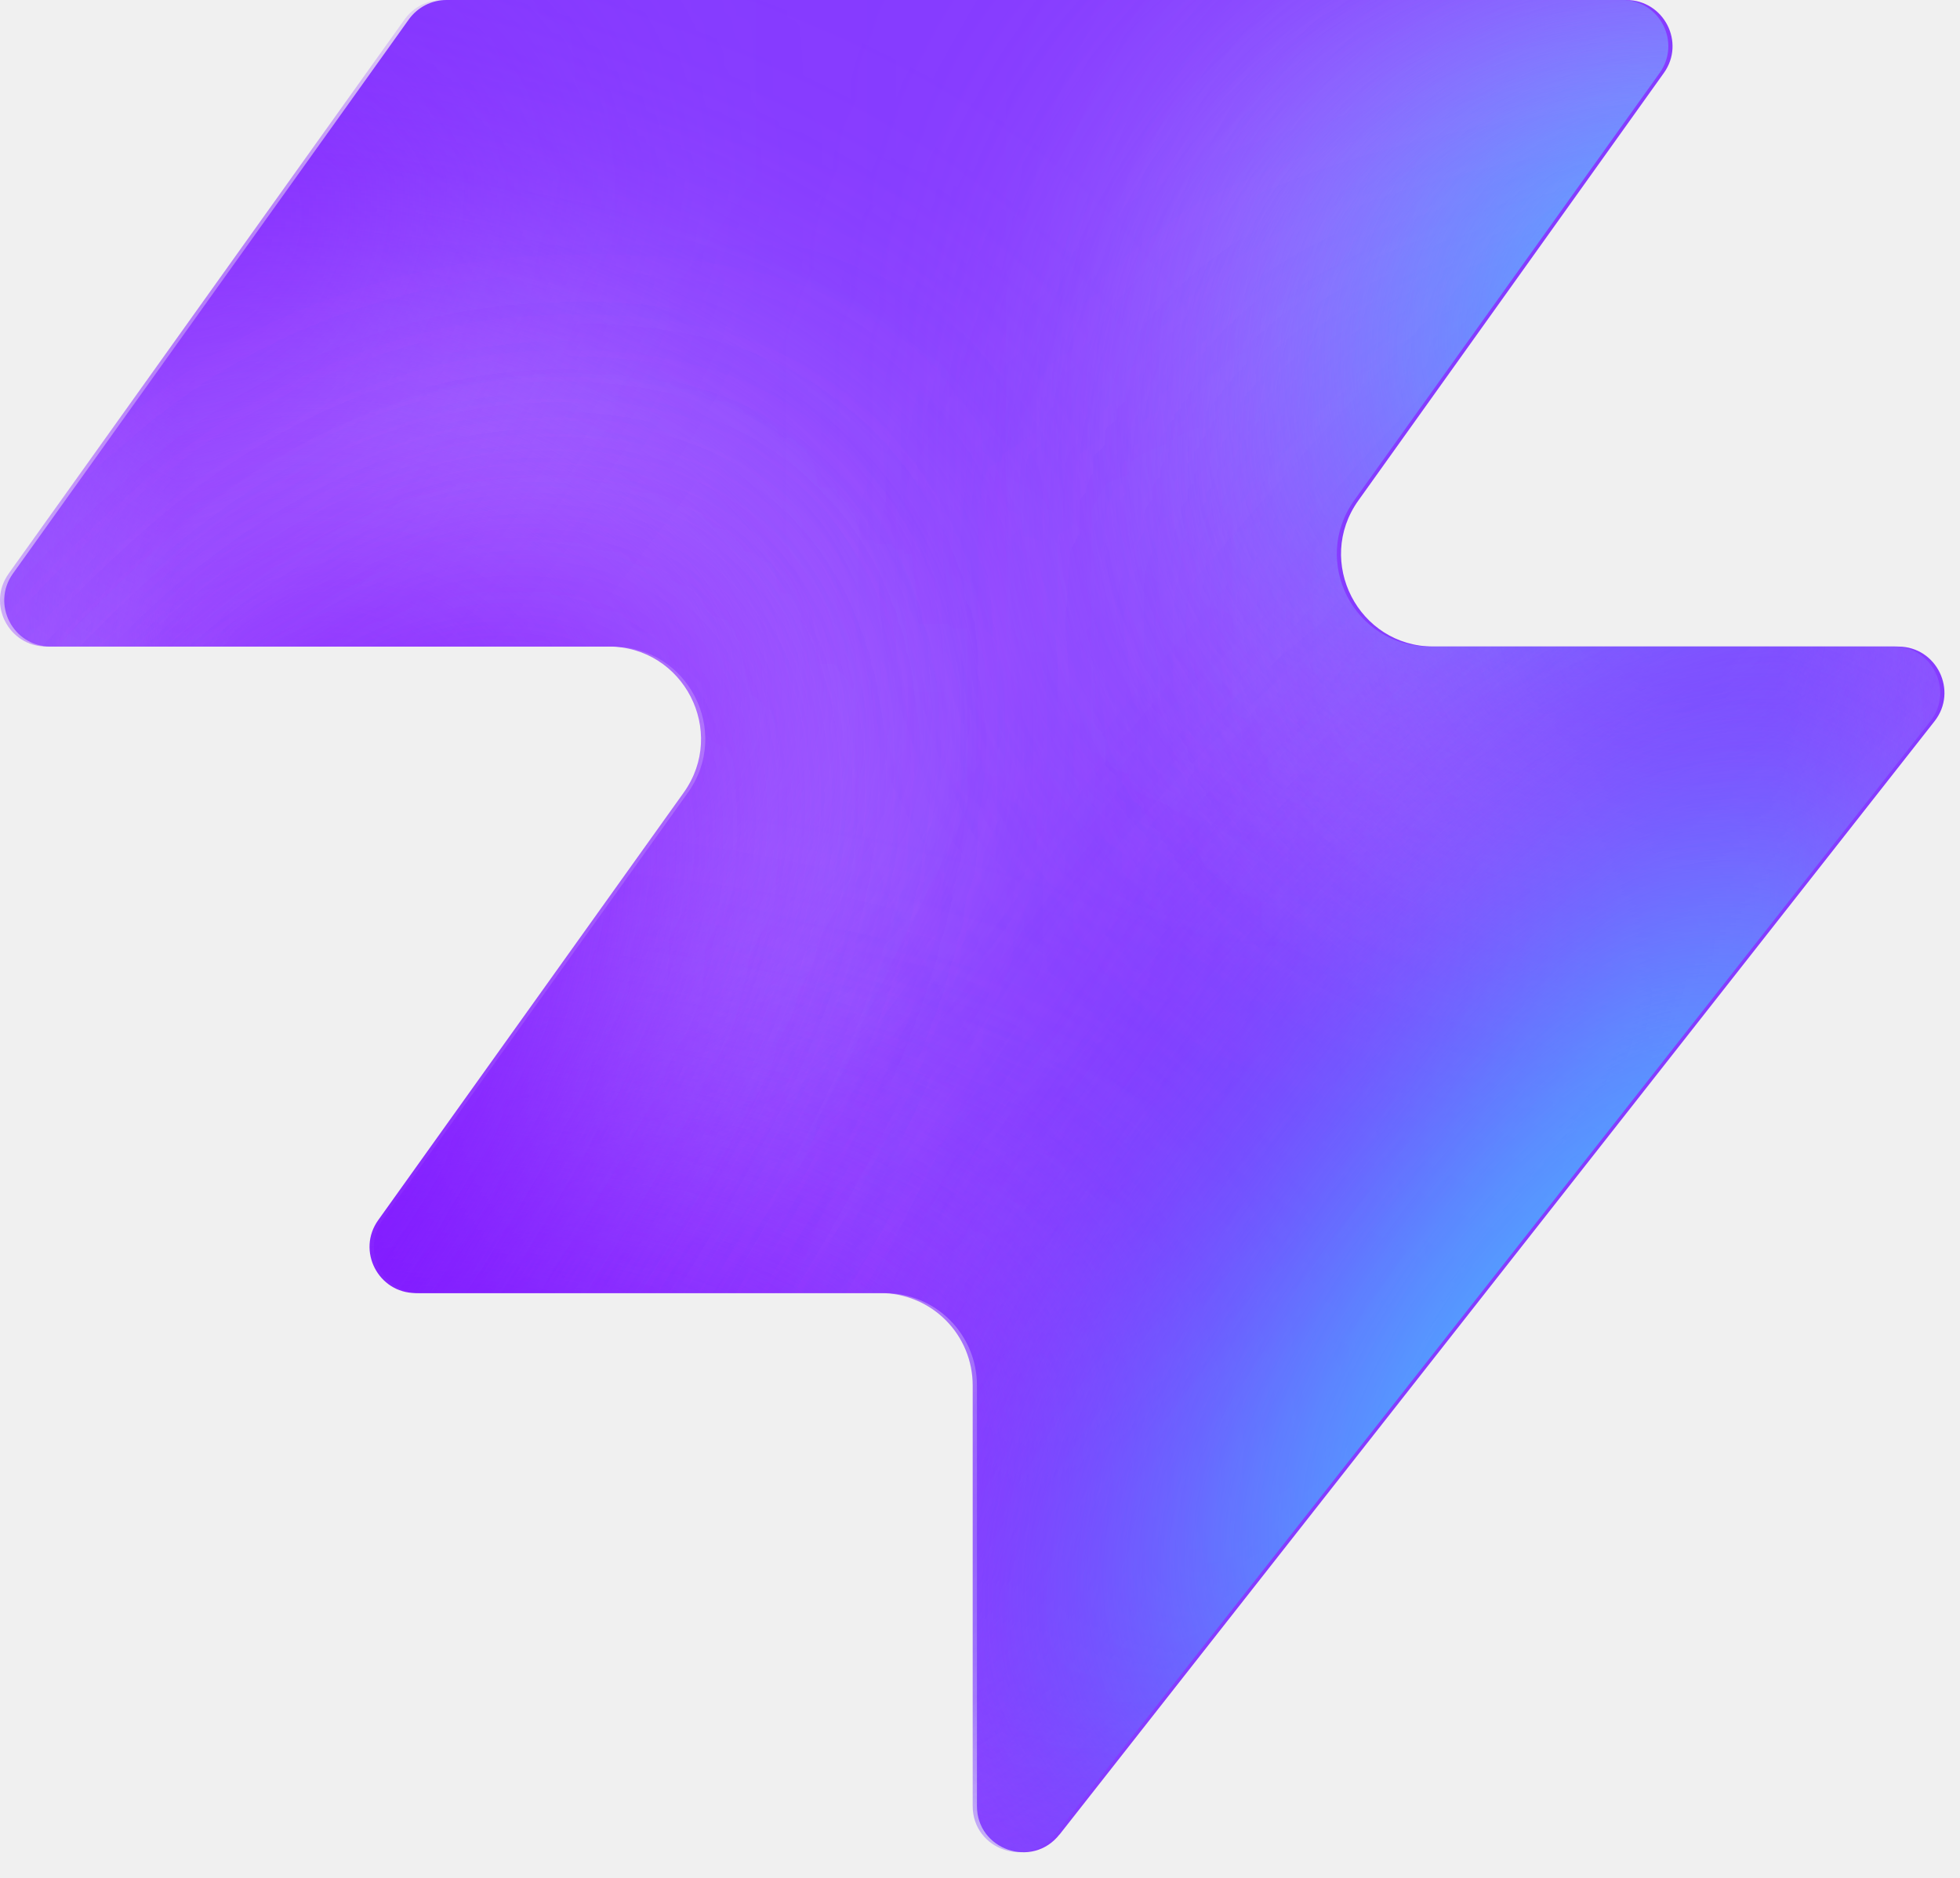
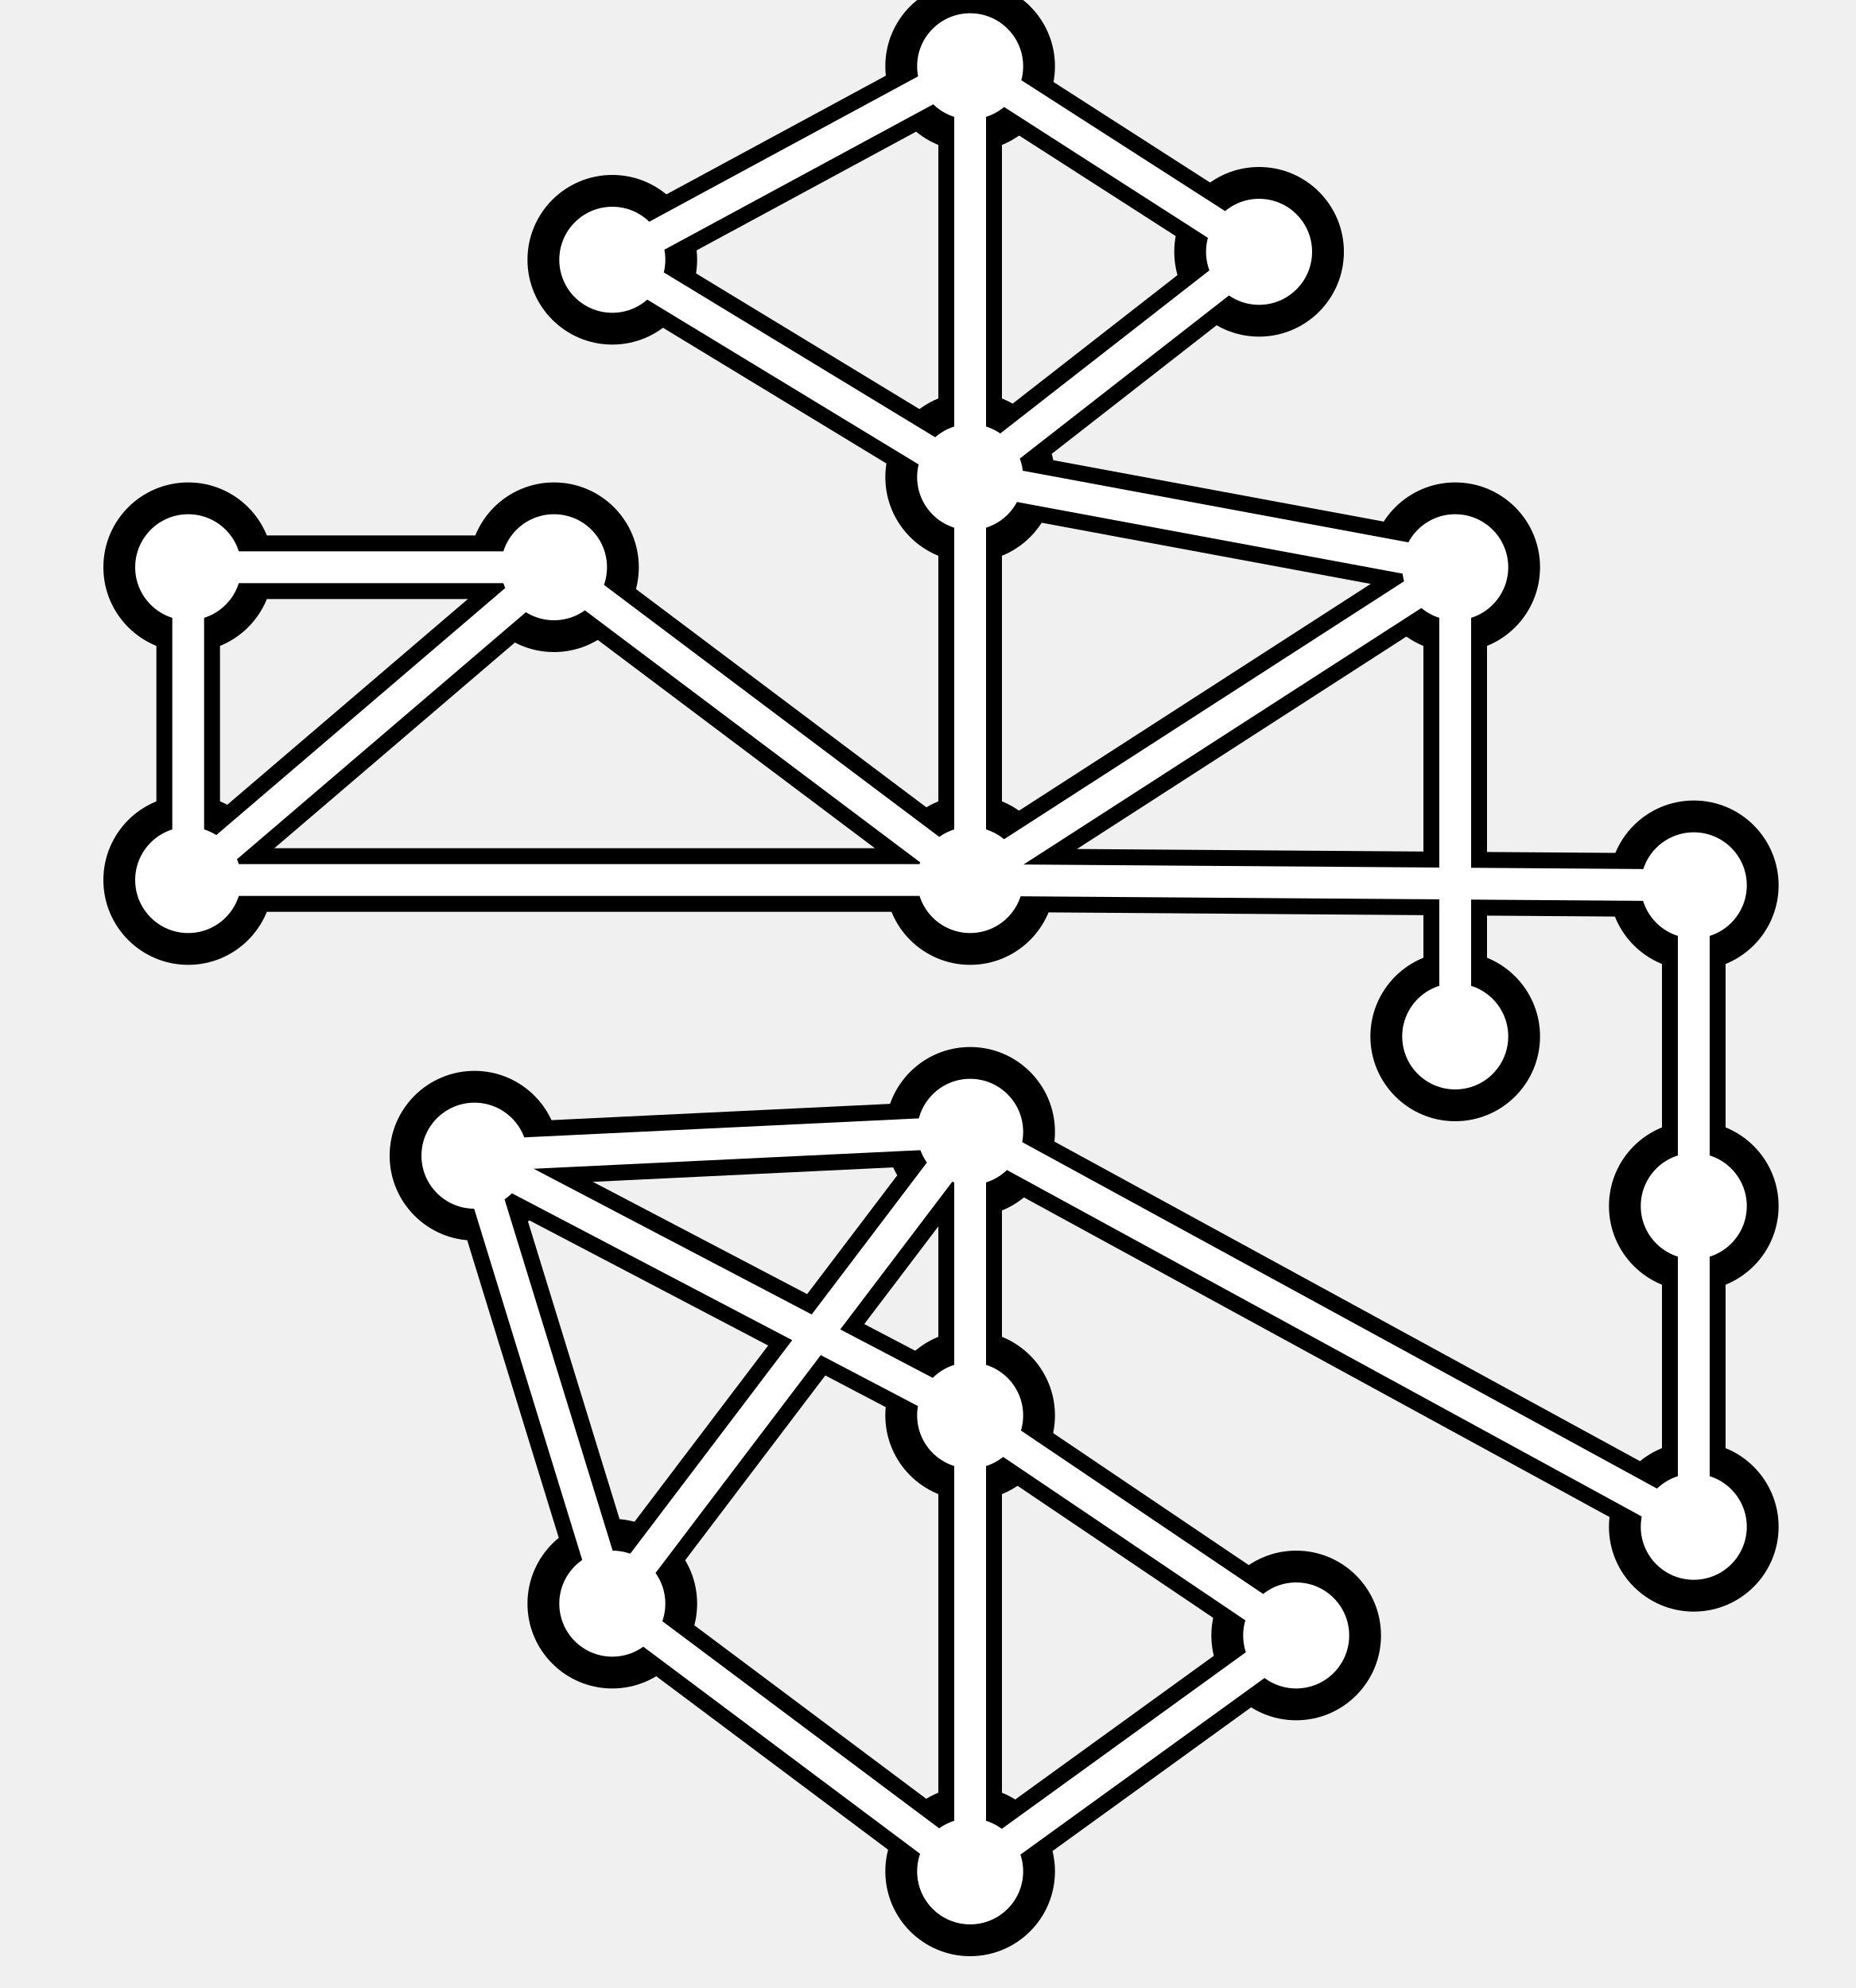
- <svg xmlns="http://www.w3.org/2000/svg" width="48" height="46" fill="none" viewBox="0 0 48 46">
-   <path fill="#863bff" d="M25.946 44.938c-.664.845-2.021.375-2.021-.698V33.937a2.26 2.26 0 0 0-2.262-2.262H10.287c-.92 0-1.456-1.04-.92-1.788l7.48-10.471c1.07-1.497 0-3.578-1.842-3.578H1.237c-.92 0-1.456-1.04-.92-1.788L10.013.474c.214-.297.556-.474.92-.474h28.894c.92 0 1.456 1.04.92 1.788l-7.48 10.471c-1.07 1.498 0 3.579 1.842 3.579h11.377c.943 0 1.473 1.088.89 1.83L25.947 44.94z" style="fill:#863bff;fill:color(display-p3 .525 .23 1);fill-opacity:1" />
-   <mask id="a" width="48" height="46" x="0" y="0" maskUnits="userSpaceOnUse" style="mask-type:alpha">
-     <path fill="#000" d="M25.842 44.938c-.664.844-2.021.375-2.021-.698V33.937a2.26 2.26 0 0 0-2.262-2.262H10.183c-.92 0-1.456-1.04-.92-1.788l7.48-10.471c1.07-1.498 0-3.579-1.842-3.579H1.133c-.92 0-1.456-1.04-.92-1.787L9.91.473c.214-.297.556-.474.92-.474h28.894c.92 0 1.456 1.04.92 1.788l-7.48 10.471c-1.07 1.498 0 3.578 1.842 3.578h11.377c.943 0 1.473 1.088.89 1.832L25.843 44.94z" style="fill:#000;fill-opacity:1" />
-   </mask>
-   <g mask="url(#a)">
-     <g filter="url(#b)">
-       <ellipse cx="5.508" cy="14.704" fill="#ede6ff" rx="5.508" ry="14.704" style="fill:#ede6ff;fill:color(display-p3 .927 .903 1);fill-opacity:1" transform="matrix(.00324 1 1 -.00324 -4.47 31.516)" />
-     </g>
-     <g filter="url(#c)">
-       <ellipse cx="10.399" cy="29.851" fill="#ede6ff" rx="10.399" ry="29.851" style="fill:#ede6ff;fill:color(display-p3 .927 .903 1);fill-opacity:1" transform="matrix(.00324 1 1 -.00324 -39.328 7.883)" />
-     </g>
-     <g filter="url(#d)">
-       <ellipse cx="5.508" cy="30.487" fill="#7e14ff" rx="5.508" ry="30.487" style="fill:#7e14ff;fill:color(display-p3 .492 .077 1);fill-opacity:1" transform="rotate(89.814 -25.913 -14.639)scale(1 -1)" />
-     </g>
-     <g filter="url(#e)">
-       <ellipse cx="5.508" cy="30.599" fill="#7e14ff" rx="5.508" ry="30.599" style="fill:#7e14ff;fill:color(display-p3 .492 .077 1);fill-opacity:1" transform="rotate(89.814 -32.644 -3.334)scale(1 -1)" />
-     </g>
-     <g filter="url(#f)">
-       <ellipse cx="5.508" cy="30.599" fill="#7e14ff" rx="5.508" ry="30.599" style="fill:#7e14ff;fill:color(display-p3 .492 .077 1);fill-opacity:1" transform="matrix(.00324 1 1 -.00324 -34.34 30.47)" />
-     </g>
-     <g filter="url(#g)">
-       <ellipse cx="14.072" cy="22.078" fill="#ede6ff" rx="14.072" ry="22.078" style="fill:#ede6ff;fill:color(display-p3 .927 .903 1);fill-opacity:1" transform="rotate(93.35 24.506 48.493)scale(-1 1)" />
-     </g>
-     <g filter="url(#h)">
-       <ellipse cx="3.47" cy="21.501" fill="#7e14ff" rx="3.47" ry="21.501" style="fill:#7e14ff;fill:color(display-p3 .492 .077 1);fill-opacity:1" transform="rotate(89.009 28.708 47.59)scale(-1 1)" />
-     </g>
-     <g filter="url(#i)">
-       <ellipse cx="3.47" cy="21.501" fill="#7e14ff" rx="3.47" ry="21.501" style="fill:#7e14ff;fill:color(display-p3 .492 .077 1);fill-opacity:1" transform="rotate(89.009 28.708 47.59)scale(-1 1)" />
-     </g>
-     <g filter="url(#j)">
-       <ellipse cx=".387" cy="8.972" fill="#7e14ff" rx="4.407" ry="29.108" style="fill:#7e14ff;fill:color(display-p3 .492 .077 1);fill-opacity:1" transform="rotate(39.51 .387 8.972)" />
-     </g>
-     <g filter="url(#k)">
-       <ellipse cx="47.523" cy="-6.092" fill="#7e14ff" rx="4.407" ry="29.108" style="fill:#7e14ff;fill:color(display-p3 .492 .077 1);fill-opacity:1" transform="rotate(37.892 47.523 -6.092)" />
-     </g>
-     <g filter="url(#l)">
-       <ellipse cx="41.412" cy="6.333" fill="#47bfff" rx="5.971" ry="9.665" style="fill:#47bfff;fill:color(display-p3 .28 .748 1);fill-opacity:1" transform="rotate(37.892 41.412 6.333)" />
-     </g>
-     <g filter="url(#m)">
-       <ellipse cx="-1.879" cy="38.332" fill="#7e14ff" rx="4.407" ry="29.108" style="fill:#7e14ff;fill:color(display-p3 .492 .077 1);fill-opacity:1" transform="rotate(37.892 -1.88 38.332)" />
-     </g>
-     <g filter="url(#n)">
-       <ellipse cx="-1.879" cy="38.332" fill="#7e14ff" rx="4.407" ry="29.108" style="fill:#7e14ff;fill:color(display-p3 .492 .077 1);fill-opacity:1" transform="rotate(37.892 -1.88 38.332)" />
-     </g>
-     <g filter="url(#o)">
-       <ellipse cx="35.651" cy="29.907" fill="#7e14ff" rx="4.407" ry="29.108" style="fill:#7e14ff;fill:color(display-p3 .492 .077 1);fill-opacity:1" transform="rotate(37.892 35.651 29.907)" />
-     </g>
-     <g filter="url(#p)">
-       <ellipse cx="38.418" cy="32.4" fill="#47bfff" rx="5.971" ry="15.297" style="fill:#47bfff;fill:color(display-p3 .28 .748 1);fill-opacity:1" transform="rotate(37.892 38.418 32.4)" />
-     </g>
-   </g>
-   <defs>
-     <filter id="b" width="60.045" height="41.654" x="-19.77" y="16.149" color-interpolation-filters="sRGB" filterUnits="userSpaceOnUse">
-       <feFlood flood-opacity="0" result="BackgroundImageFix" />
-       <feBlend in="SourceGraphic" in2="BackgroundImageFix" result="shape" />
-       <feGaussianBlur result="effect1_foregroundBlur_2002_17158" stdDeviation="7.659" />
-     </filter>
-     <filter id="c" width="90.34" height="51.437" x="-54.613" y="-7.533" color-interpolation-filters="sRGB" filterUnits="userSpaceOnUse">
-       <feFlood flood-opacity="0" result="BackgroundImageFix" />
-       <feBlend in="SourceGraphic" in2="BackgroundImageFix" result="shape" />
-       <feGaussianBlur result="effect1_foregroundBlur_2002_17158" stdDeviation="7.659" />
-     </filter>
-     <filter id="d" width="79.355" height="29.4" x="-49.64" y="2.03" color-interpolation-filters="sRGB" filterUnits="userSpaceOnUse">
-       <feFlood flood-opacity="0" result="BackgroundImageFix" />
-       <feBlend in="SourceGraphic" in2="BackgroundImageFix" result="shape" />
-       <feGaussianBlur result="effect1_foregroundBlur_2002_17158" stdDeviation="4.596" />
-     </filter>
-     <filter id="e" width="79.579" height="29.4" x="-45.045" y="20.029" color-interpolation-filters="sRGB" filterUnits="userSpaceOnUse">
-       <feFlood flood-opacity="0" result="BackgroundImageFix" />
-       <feBlend in="SourceGraphic" in2="BackgroundImageFix" result="shape" />
-       <feGaussianBlur result="effect1_foregroundBlur_2002_17158" stdDeviation="4.596" />
-     </filter>
-     <filter id="f" width="79.579" height="29.4" x="-43.513" y="21.178" color-interpolation-filters="sRGB" filterUnits="userSpaceOnUse">
-       <feFlood flood-opacity="0" result="BackgroundImageFix" />
-       <feBlend in="SourceGraphic" in2="BackgroundImageFix" result="shape" />
-       <feGaussianBlur result="effect1_foregroundBlur_2002_17158" stdDeviation="4.596" />
-     </filter>
-     <filter id="g" width="74.749" height="58.852" x="15.756" y="-17.901" color-interpolation-filters="sRGB" filterUnits="userSpaceOnUse">
-       <feFlood flood-opacity="0" result="BackgroundImageFix" />
-       <feBlend in="SourceGraphic" in2="BackgroundImageFix" result="shape" />
-       <feGaussianBlur result="effect1_foregroundBlur_2002_17158" stdDeviation="7.659" />
-     </filter>
-     <filter id="h" width="61.377" height="25.362" x="23.548" y="2.284" color-interpolation-filters="sRGB" filterUnits="userSpaceOnUse">
-       <feFlood flood-opacity="0" result="BackgroundImageFix" />
-       <feBlend in="SourceGraphic" in2="BackgroundImageFix" result="shape" />
-       <feGaussianBlur result="effect1_foregroundBlur_2002_17158" stdDeviation="4.596" />
-     </filter>
-     <filter id="i" width="61.377" height="25.362" x="23.548" y="2.284" color-interpolation-filters="sRGB" filterUnits="userSpaceOnUse">
-       <feFlood flood-opacity="0" result="BackgroundImageFix" />
-       <feBlend in="SourceGraphic" in2="BackgroundImageFix" result="shape" />
-       <feGaussianBlur result="effect1_foregroundBlur_2002_17158" stdDeviation="4.596" />
-     </filter>
-     <filter id="j" width="56.045" height="63.649" x="-27.636" y="-22.853" color-interpolation-filters="sRGB" filterUnits="userSpaceOnUse">
-       <feFlood flood-opacity="0" result="BackgroundImageFix" />
-       <feBlend in="SourceGraphic" in2="BackgroundImageFix" result="shape" />
-       <feGaussianBlur result="effect1_foregroundBlur_2002_17158" stdDeviation="4.596" />
-     </filter>
-     <filter id="k" width="54.814" height="64.646" x="20.116" y="-38.415" color-interpolation-filters="sRGB" filterUnits="userSpaceOnUse">
-       <feFlood flood-opacity="0" result="BackgroundImageFix" />
-       <feBlend in="SourceGraphic" in2="BackgroundImageFix" result="shape" />
-       <feGaussianBlur result="effect1_foregroundBlur_2002_17158" stdDeviation="4.596" />
-     </filter>
-     <filter id="l" width="33.541" height="35.313" x="24.641" y="-11.323" color-interpolation-filters="sRGB" filterUnits="userSpaceOnUse">
-       <feFlood flood-opacity="0" result="BackgroundImageFix" />
-       <feBlend in="SourceGraphic" in2="BackgroundImageFix" result="shape" />
-       <feGaussianBlur result="effect1_foregroundBlur_2002_17158" stdDeviation="4.596" />
-     </filter>
-     <filter id="m" width="54.814" height="64.646" x="-29.286" y="6.009" color-interpolation-filters="sRGB" filterUnits="userSpaceOnUse">
-       <feFlood flood-opacity="0" result="BackgroundImageFix" />
-       <feBlend in="SourceGraphic" in2="BackgroundImageFix" result="shape" />
-       <feGaussianBlur result="effect1_foregroundBlur_2002_17158" stdDeviation="4.596" />
-     </filter>
-     <filter id="n" width="54.814" height="64.646" x="-29.286" y="6.009" color-interpolation-filters="sRGB" filterUnits="userSpaceOnUse">
-       <feFlood flood-opacity="0" result="BackgroundImageFix" />
-       <feBlend in="SourceGraphic" in2="BackgroundImageFix" result="shape" />
-       <feGaussianBlur result="effect1_foregroundBlur_2002_17158" stdDeviation="4.596" />
-     </filter>
-     <filter id="o" width="54.814" height="64.646" x="8.244" y="-2.416" color-interpolation-filters="sRGB" filterUnits="userSpaceOnUse">
-       <feFlood flood-opacity="0" result="BackgroundImageFix" />
-       <feBlend in="SourceGraphic" in2="BackgroundImageFix" result="shape" />
-       <feGaussianBlur result="effect1_foregroundBlur_2002_17158" stdDeviation="4.596" />
-     </filter>
-     <filter id="p" width="39.409" height="43.623" x="18.713" y="10.588" color-interpolation-filters="sRGB" filterUnits="userSpaceOnUse">
-       <feFlood flood-opacity="0" result="BackgroundImageFix" />
-       <feBlend in="SourceGraphic" in2="BackgroundImageFix" result="shape" />
-       <feGaussianBlur result="effect1_foregroundBlur_2002_17158" stdDeviation="4.596" />
-     </filter>
-   </defs>
+ <svg xmlns="http://www.w3.org/2000/svg" viewBox="200 200 700 750" fill="none">
+   <line x1="566" y1="225" x2="675" y2="295" stroke="black" stroke-width="24" stroke-linecap="round" />
+   <line x1="566" y1="225" x2="431" y2="298" stroke="black" stroke-width="24" stroke-linecap="round" />
+   <line x1="566" y1="225" x2="566" y2="380" stroke="black" stroke-width="24" stroke-linecap="round" />
+   <line x1="675" y1="295" x2="566" y2="380" stroke="black" stroke-width="24" stroke-linecap="round" />
+   <line x1="431" y1="298" x2="566" y2="380" stroke="black" stroke-width="24" stroke-linecap="round" />
+   <line x1="566" y1="380" x2="749" y2="414" stroke="black" stroke-width="24" stroke-linecap="round" />
+   <line x1="566" y1="380" x2="566" y2="532" stroke="black" stroke-width="24" stroke-linecap="round" />
+   <line x1="566" y1="532" x2="409" y2="414" stroke="black" stroke-width="24" stroke-linecap="round" />
+   <line x1="409" y1="414" x2="271" y2="414" stroke="black" stroke-width="24" stroke-linecap="round" />
+   <line x1="271" y1="414" x2="271" y2="532" stroke="black" stroke-width="24" stroke-linecap="round" />
+   <line x1="409" y1="414" x2="271" y2="532" stroke="black" stroke-width="24" stroke-linecap="round" />
+   <line x1="749" y1="414" x2="566" y2="532" stroke="black" stroke-width="24" stroke-linecap="round" />
+   <line x1="749" y1="414" x2="749" y2="591" stroke="black" stroke-width="24" stroke-linecap="round" />
+   <line x1="271" y1="532" x2="566" y2="532" stroke="black" stroke-width="24" stroke-linecap="round" />
+   <line x1="566" y1="532" x2="839" y2="534" stroke="black" stroke-width="24" stroke-linecap="round" />
+   <line x1="839" y1="534" x2="839" y2="655" stroke="black" stroke-width="24" stroke-linecap="round" />
+   <line x1="839" y1="655" x2="839" y2="776" stroke="black" stroke-width="24" stroke-linecap="round" />
+   <line x1="839" y1="776" x2="566" y2="627" stroke="black" stroke-width="24" stroke-linecap="round" />
+   <line x1="566" y1="627" x2="379" y2="636" stroke="black" stroke-width="24" stroke-linecap="round" />
+   <line x1="566" y1="627" x2="566" y2="734" stroke="black" stroke-width="24" stroke-linecap="round" />
+   <line x1="566" y1="627" x2="431" y2="805" stroke="black" stroke-width="24" stroke-linecap="round" />
+   <line x1="379" y1="636" x2="566" y2="734" stroke="black" stroke-width="24" stroke-linecap="round" />
+   <line x1="379" y1="636" x2="431" y2="805" stroke="black" stroke-width="24" stroke-linecap="round" />
+   <line x1="566" y1="734" x2="689" y2="817" stroke="black" stroke-width="24" stroke-linecap="round" />
+   <line x1="566" y1="734" x2="566" y2="906" stroke="black" stroke-width="24" stroke-linecap="round" />
+   <line x1="431" y1="805" x2="566" y2="906" stroke="black" stroke-width="24" stroke-linecap="round" />
+   <line x1="689" y1="817" x2="566" y2="906" stroke="black" stroke-width="24" stroke-linecap="round" />
+   <circle cx="566" cy="225" r="32" fill="black" />
+   <circle cx="675" cy="295" r="32" fill="black" />
+   <circle cx="431" cy="298" r="32" fill="black" />
+   <circle cx="566" cy="380" r="32" fill="black" />
+   <circle cx="271" cy="414" r="32" fill="black" />
+   <circle cx="409" cy="414" r="32" fill="black" />
+   <circle cx="749" cy="414" r="32" fill="black" />
+   <circle cx="271" cy="532" r="32" fill="black" />
+   <circle cx="566" cy="532" r="32" fill="black" />
+   <circle cx="839" cy="534" r="32" fill="black" />
+   <circle cx="749" cy="591" r="32" fill="black" />
+   <circle cx="566" cy="627" r="32" fill="black" />
+   <circle cx="379" cy="636" r="32" fill="black" />
+   <circle cx="839" cy="655" r="32" fill="black" />
+   <circle cx="566" cy="734" r="32" fill="black" />
+   <circle cx="839" cy="776" r="32" fill="black" />
+   <circle cx="431" cy="805" r="32" fill="black" />
+   <circle cx="689" cy="817" r="32" fill="black" />
+   <circle cx="566" cy="906" r="32" fill="black" />
+   <line x1="566" y1="225" x2="675" y2="295" stroke="white" stroke-width="12" stroke-linecap="round" />
+   <line x1="566" y1="225" x2="431" y2="298" stroke="white" stroke-width="12" stroke-linecap="round" />
+   <line x1="566" y1="225" x2="566" y2="380" stroke="white" stroke-width="12" stroke-linecap="round" />
+   <line x1="675" y1="295" x2="566" y2="380" stroke="white" stroke-width="12" stroke-linecap="round" />
+   <line x1="431" y1="298" x2="566" y2="380" stroke="white" stroke-width="12" stroke-linecap="round" />
+   <line x1="566" y1="380" x2="749" y2="414" stroke="white" stroke-width="12" stroke-linecap="round" />
+   <line x1="566" y1="380" x2="566" y2="532" stroke="white" stroke-width="12" stroke-linecap="round" />
+   <line x1="566" y1="532" x2="409" y2="414" stroke="white" stroke-width="12" stroke-linecap="round" />
+   <line x1="409" y1="414" x2="271" y2="414" stroke="white" stroke-width="12" stroke-linecap="round" />
+   <line x1="271" y1="414" x2="271" y2="532" stroke="white" stroke-width="12" stroke-linecap="round" />
+   <line x1="409" y1="414" x2="271" y2="532" stroke="white" stroke-width="12" stroke-linecap="round" />
+   <line x1="749" y1="414" x2="566" y2="532" stroke="white" stroke-width="12" stroke-linecap="round" />
+   <line x1="749" y1="414" x2="749" y2="591" stroke="white" stroke-width="12" stroke-linecap="round" />
+   <line x1="271" y1="532" x2="566" y2="532" stroke="white" stroke-width="12" stroke-linecap="round" />
+   <line x1="566" y1="532" x2="839" y2="534" stroke="white" stroke-width="12" stroke-linecap="round" />
+   <line x1="839" y1="534" x2="839" y2="655" stroke="white" stroke-width="12" stroke-linecap="round" />
+   <line x1="839" y1="655" x2="839" y2="776" stroke="white" stroke-width="12" stroke-linecap="round" />
+   <line x1="839" y1="776" x2="566" y2="627" stroke="white" stroke-width="12" stroke-linecap="round" />
+   <line x1="566" y1="627" x2="379" y2="636" stroke="white" stroke-width="12" stroke-linecap="round" />
+   <line x1="566" y1="627" x2="566" y2="734" stroke="white" stroke-width="12" stroke-linecap="round" />
+   <line x1="566" y1="627" x2="431" y2="805" stroke="white" stroke-width="12" stroke-linecap="round" />
+   <line x1="379" y1="636" x2="566" y2="734" stroke="white" stroke-width="12" stroke-linecap="round" />
+   <line x1="379" y1="636" x2="431" y2="805" stroke="white" stroke-width="12" stroke-linecap="round" />
+   <line x1="566" y1="734" x2="689" y2="817" stroke="white" stroke-width="12" stroke-linecap="round" />
+   <line x1="566" y1="734" x2="566" y2="906" stroke="white" stroke-width="12" stroke-linecap="round" />
+   <line x1="431" y1="805" x2="566" y2="906" stroke="white" stroke-width="12" stroke-linecap="round" />
+   <line x1="689" y1="817" x2="566" y2="906" stroke="white" stroke-width="12" stroke-linecap="round" />
+   <circle cx="566" cy="225" r="20" fill="white" />
+   <circle cx="675" cy="295" r="20" fill="white" />
+   <circle cx="431" cy="298" r="20" fill="white" />
+   <circle cx="566" cy="380" r="20" fill="white" />
+   <circle cx="271" cy="414" r="20" fill="white" />
+   <circle cx="409" cy="414" r="20" fill="white" />
+   <circle cx="749" cy="414" r="20" fill="white" />
+   <circle cx="271" cy="532" r="20" fill="white" />
+   <circle cx="566" cy="532" r="20" fill="white" />
+   <circle cx="839" cy="534" r="20" fill="white" />
+   <circle cx="749" cy="591" r="20" fill="white" />
+   <circle cx="566" cy="627" r="20" fill="white" />
+   <circle cx="379" cy="636" r="20" fill="white" />
+   <circle cx="839" cy="655" r="20" fill="white" />
+   <circle cx="566" cy="734" r="20" fill="white" />
+   <circle cx="839" cy="776" r="20" fill="white" />
+   <circle cx="431" cy="805" r="20" fill="white" />
+   <circle cx="689" cy="817" r="20" fill="white" />
+   <circle cx="566" cy="906" r="20" fill="white" />
</svg>
